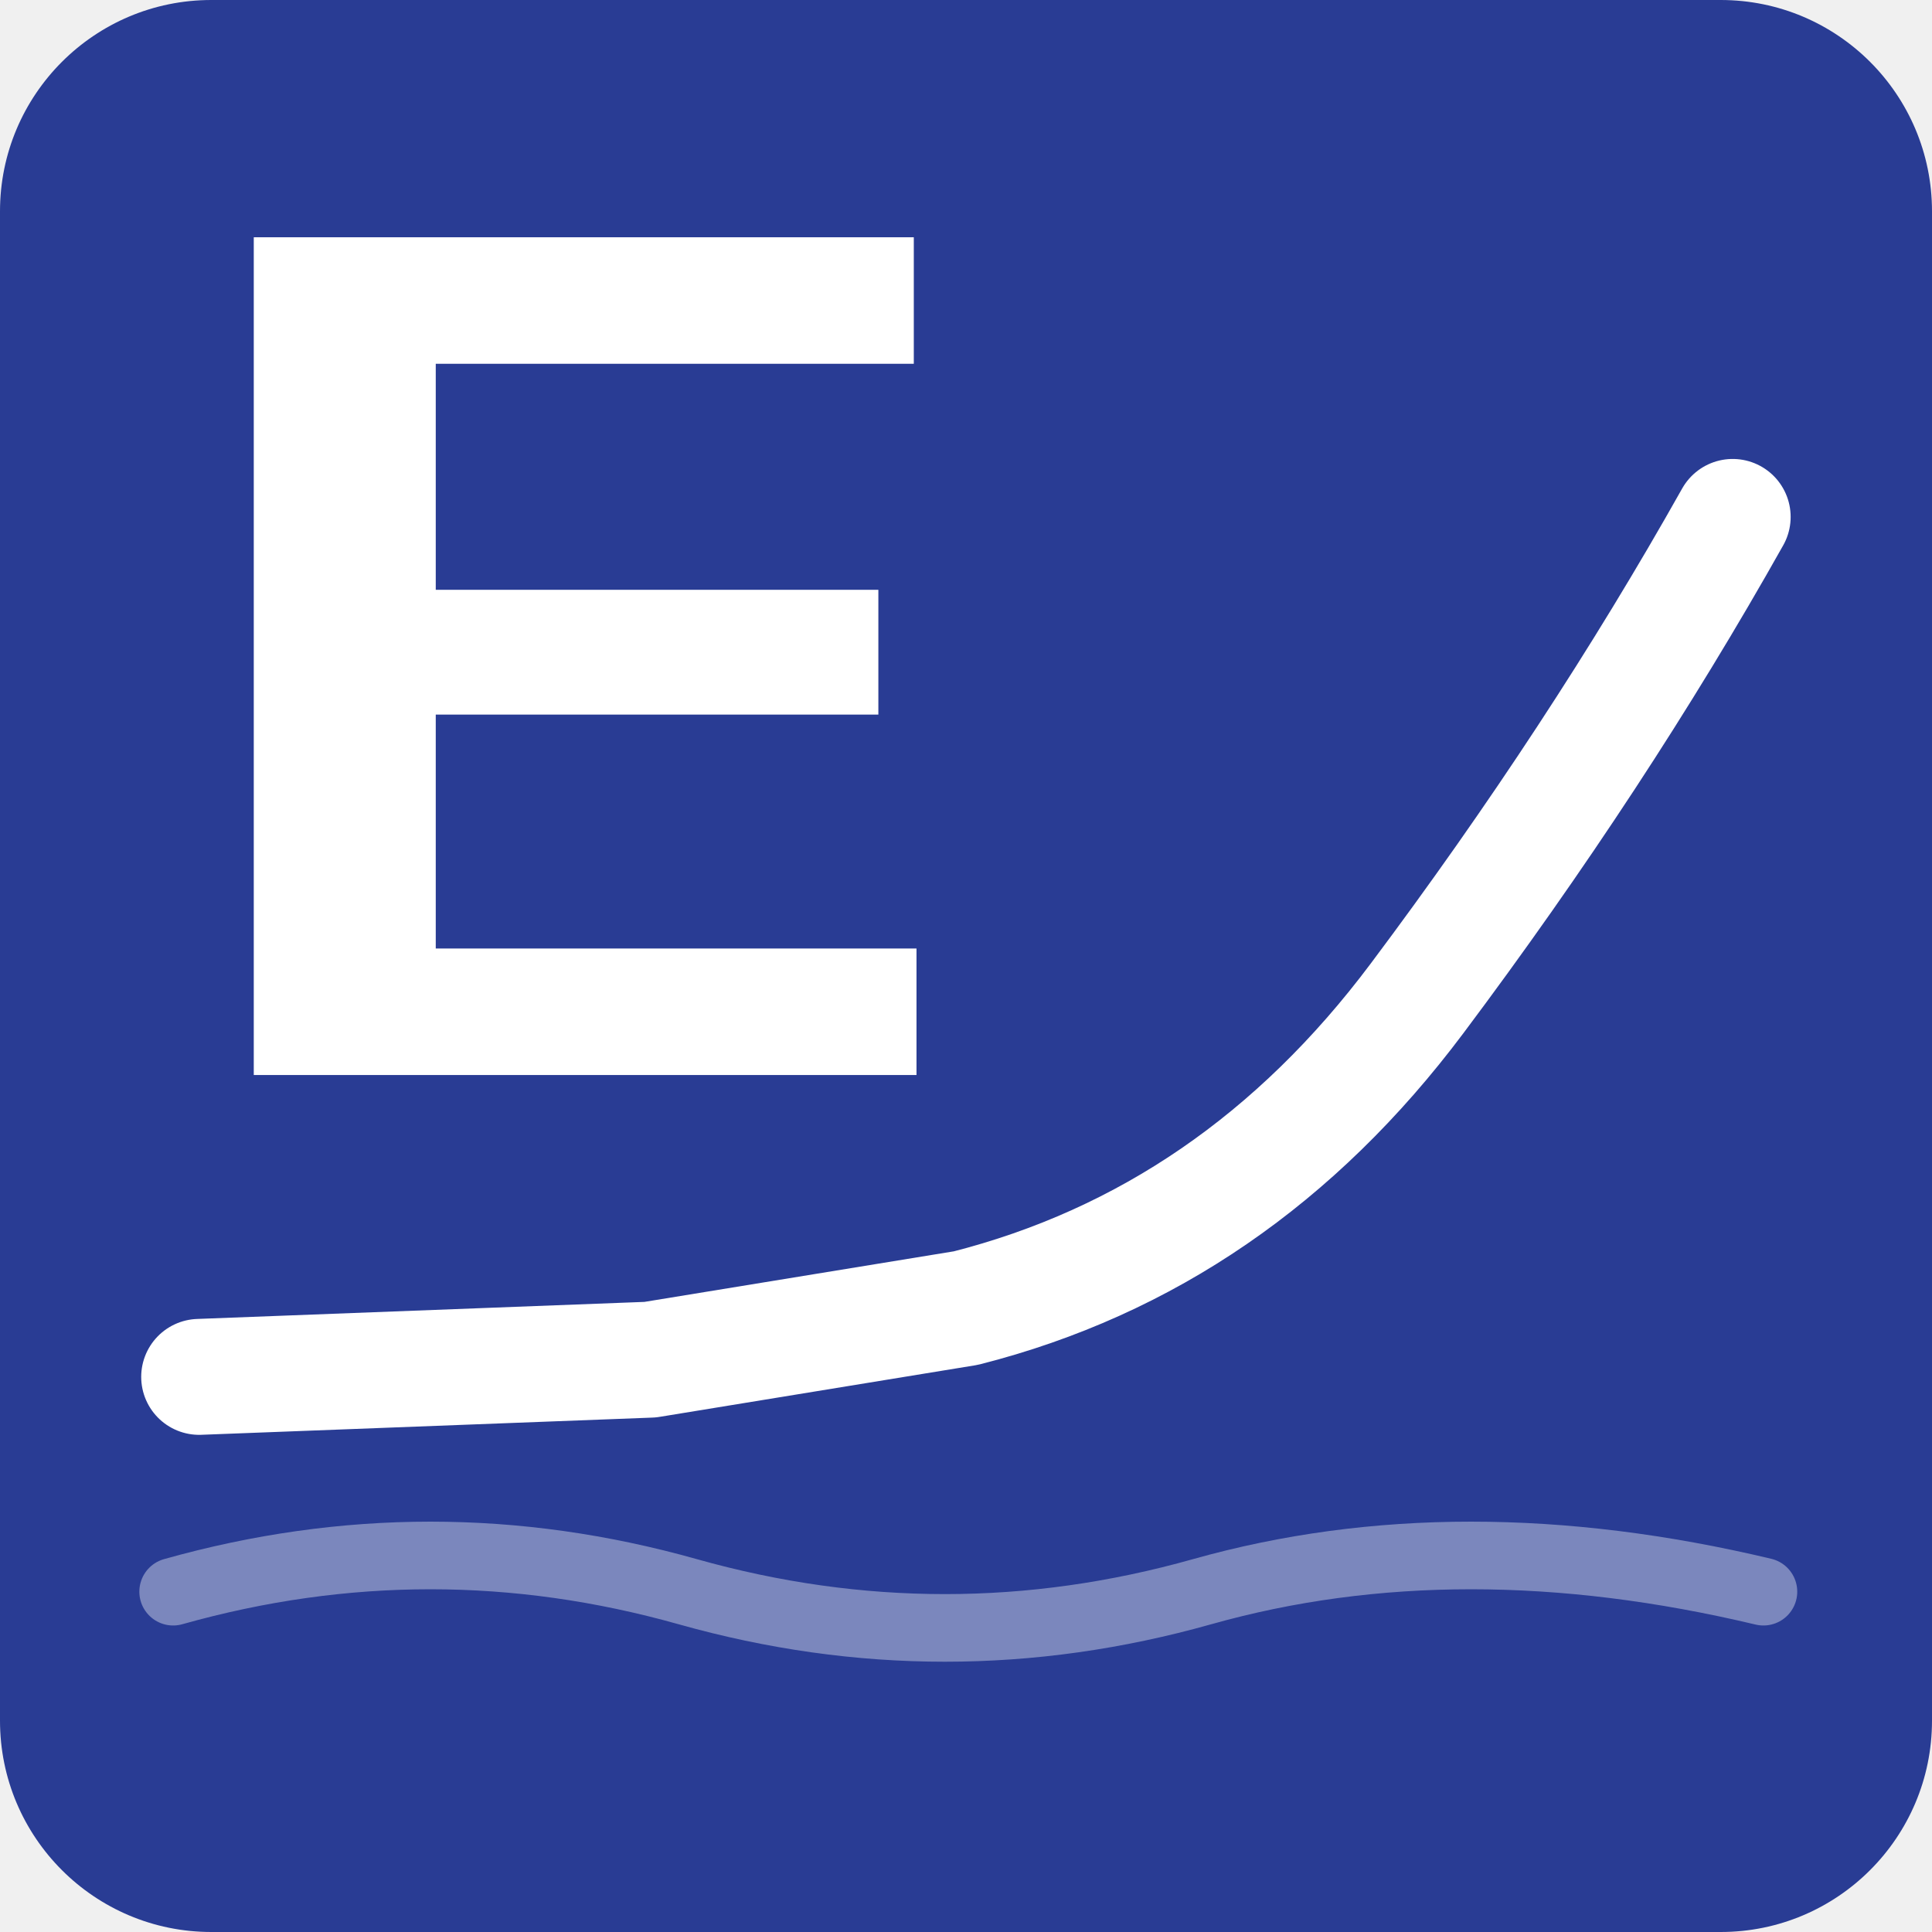
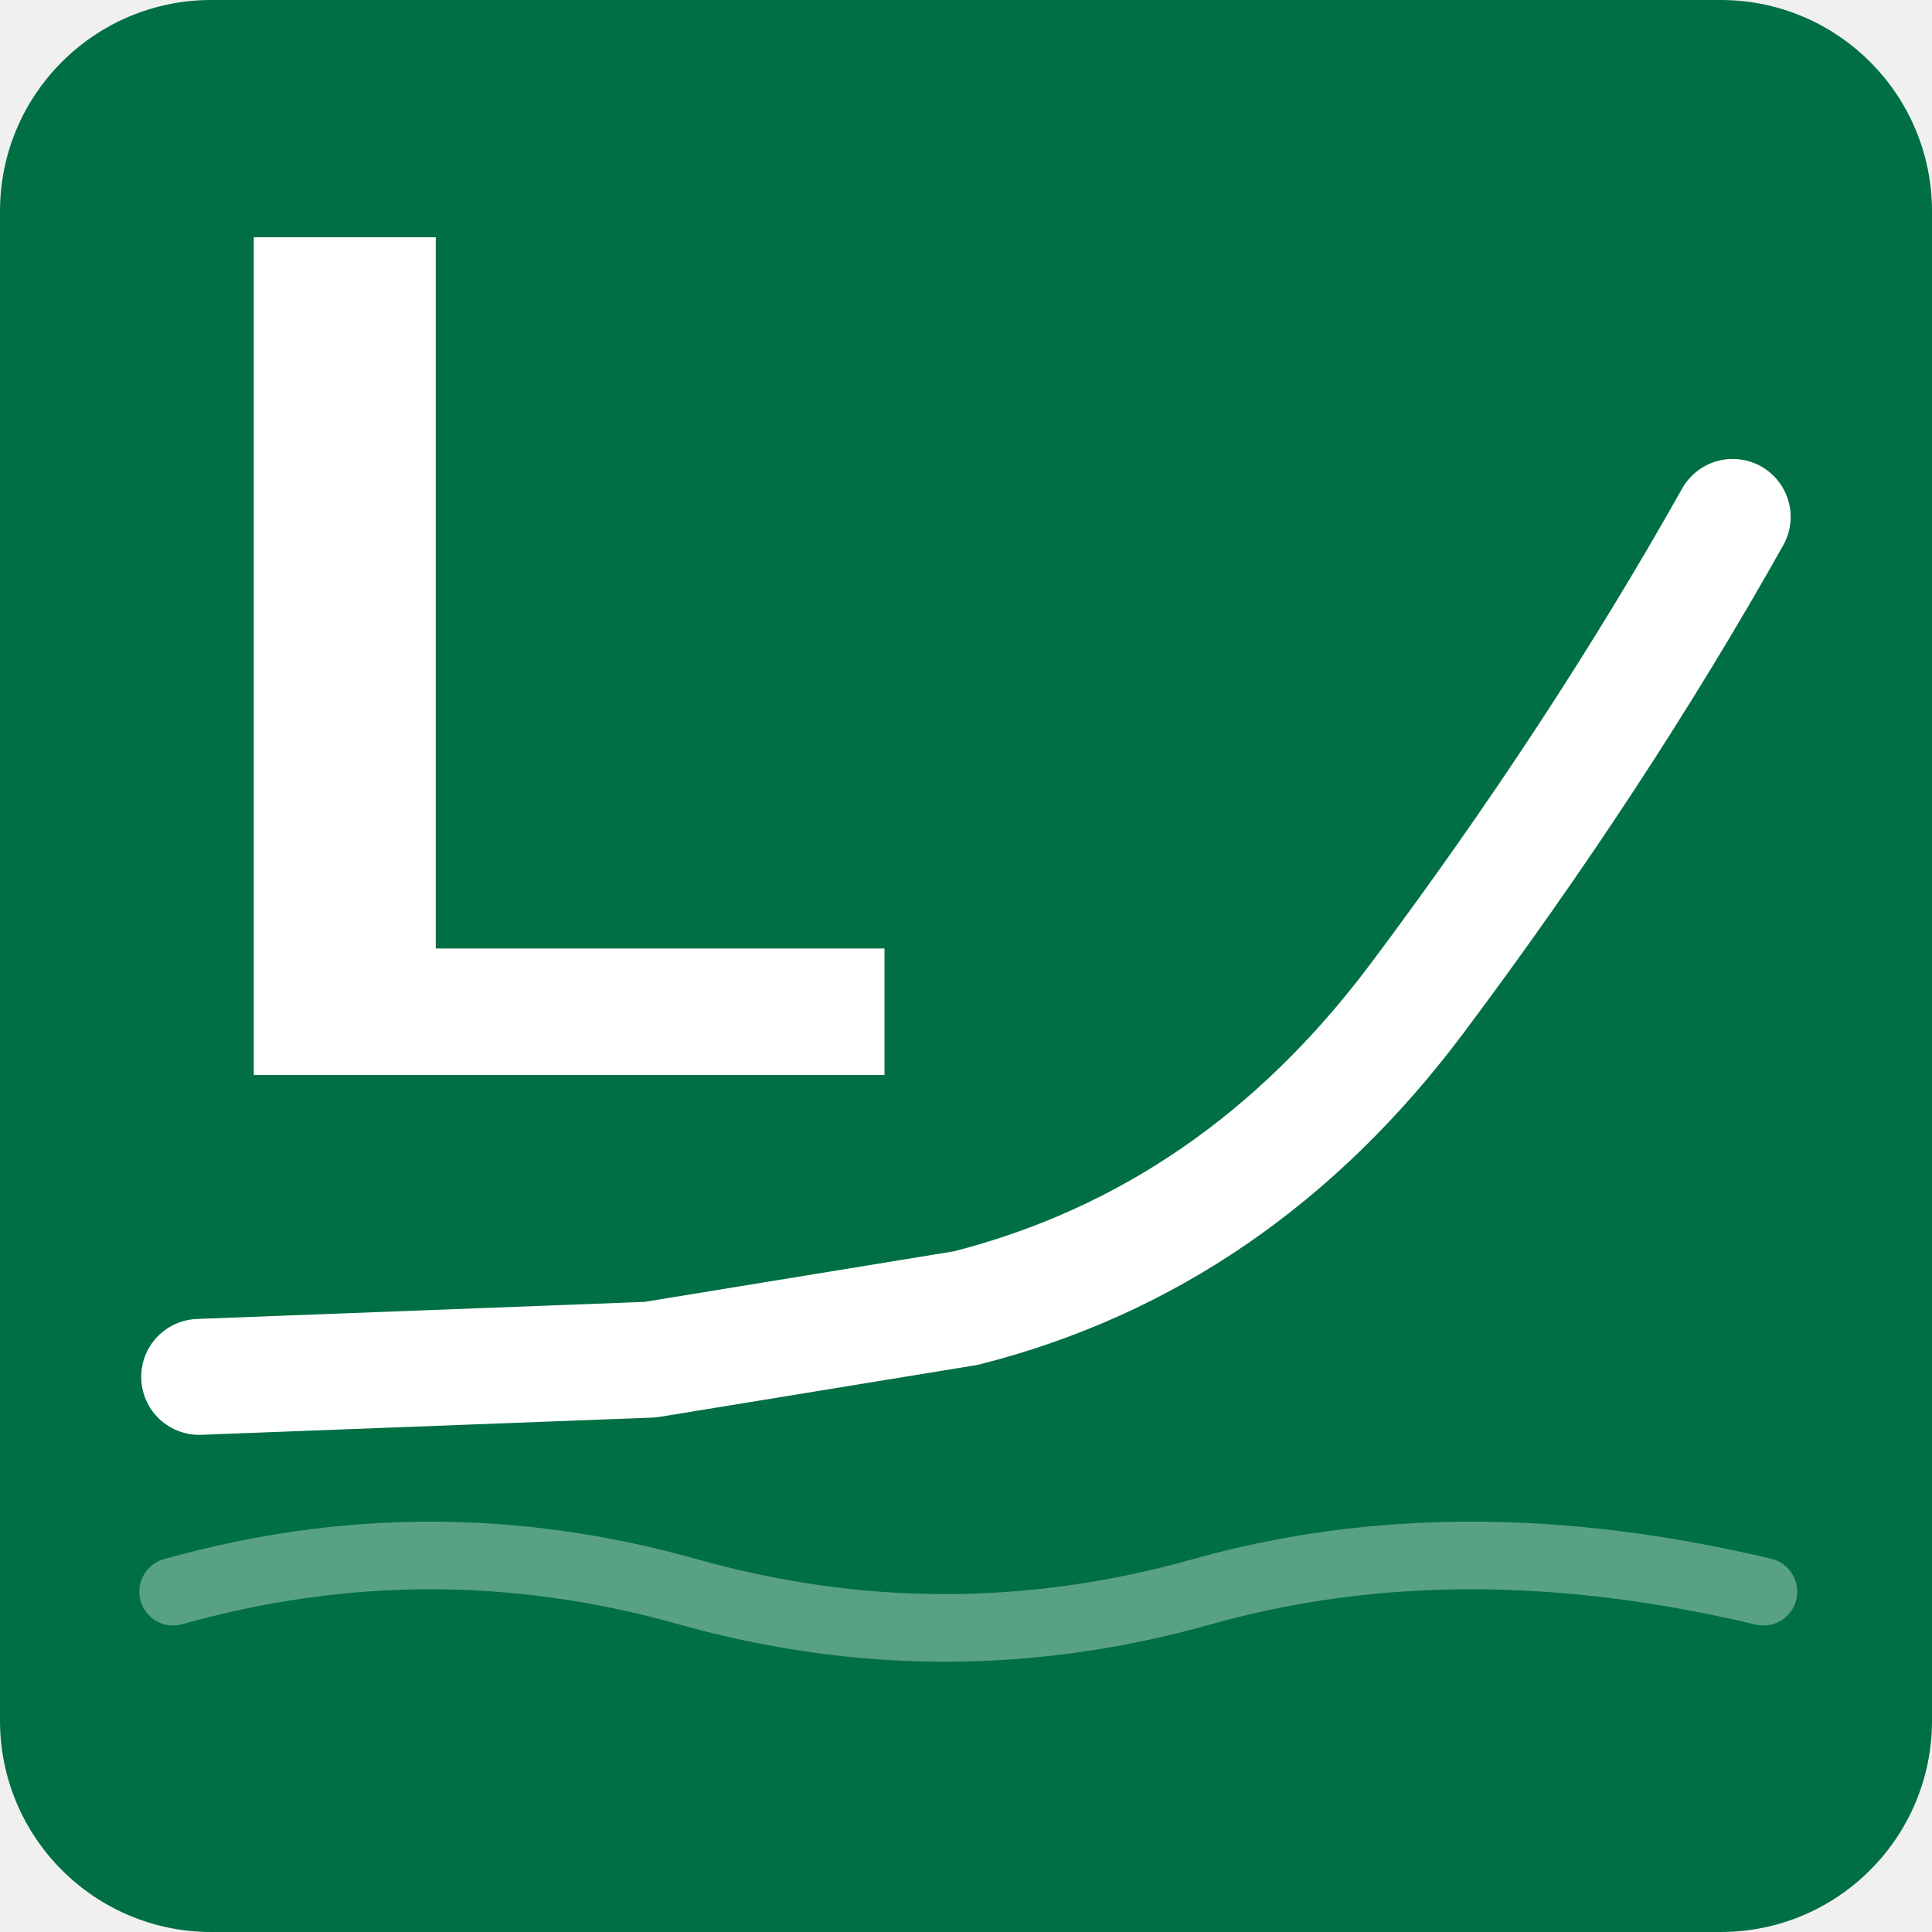
<svg xmlns="http://www.w3.org/2000/svg" viewBox="0 0 256 256">
-   <rect width="256" height="256" rx="28" fill="#293C94" />
-   <text x="29.16" y="158.067" fill="#FFFFFF" font-family="Inter, system-ui, -apple-system, sans-serif" font-weight="600" letter-spacing="-3" style="white-space:pre; font-size:145.9px;" transform="matrix(1.268075, 0, 0, 1.045683, -16.90399, -22.84219)">E</text>
+   <rect width="256" height="256" rx="28" fill="#006F44" />
+   <text x="29.16" y="158.067" fill="#FFFFFF" font-family="Inter, system-ui, -apple-system, sans-serif" font-weight="600" letter-spacing="-3" style="white-space:pre; font-size:145.9px;" transform="matrix(1.268075, 0, 0, 1.045683, -16.90399, -22.84219)">L</text>
  <path d="M 26.39 182.443 L 86.155 180.164 L 127.99 173.328 C 151.895 167.249 171.818 153.575 187.756 132.306 C 203.692 111.034 217.637 89.764 229.59 68.494" fill="none" stroke="#FFFFFF" stroke-width="15.36" stroke-linecap="round" stroke-linejoin="round" />
-   <path d="M 22.943 210.906 C 45.668 204.506 68.394 204.506 91.118 210.906 C 113.842 217.307 136.567 217.307 159.293 210.906 C 182.016 204.506 206.807 204.506 233.664 210.906" fill="none" stroke="#9EA7CF" stroke-width="8.96" stroke-linecap="round" opacity="0.7" />
+   <path d="M 22.943 210.906 C 45.668 204.506 68.394 204.506 91.118 210.906 C 113.842 217.307 136.567 217.307 159.293 210.906 C 182.016 204.506 206.807 204.506 233.664 210.906" fill="none" stroke="#7FB6A1" stroke-width="8.96" stroke-linecap="round" opacity="0.7" />
</svg>
